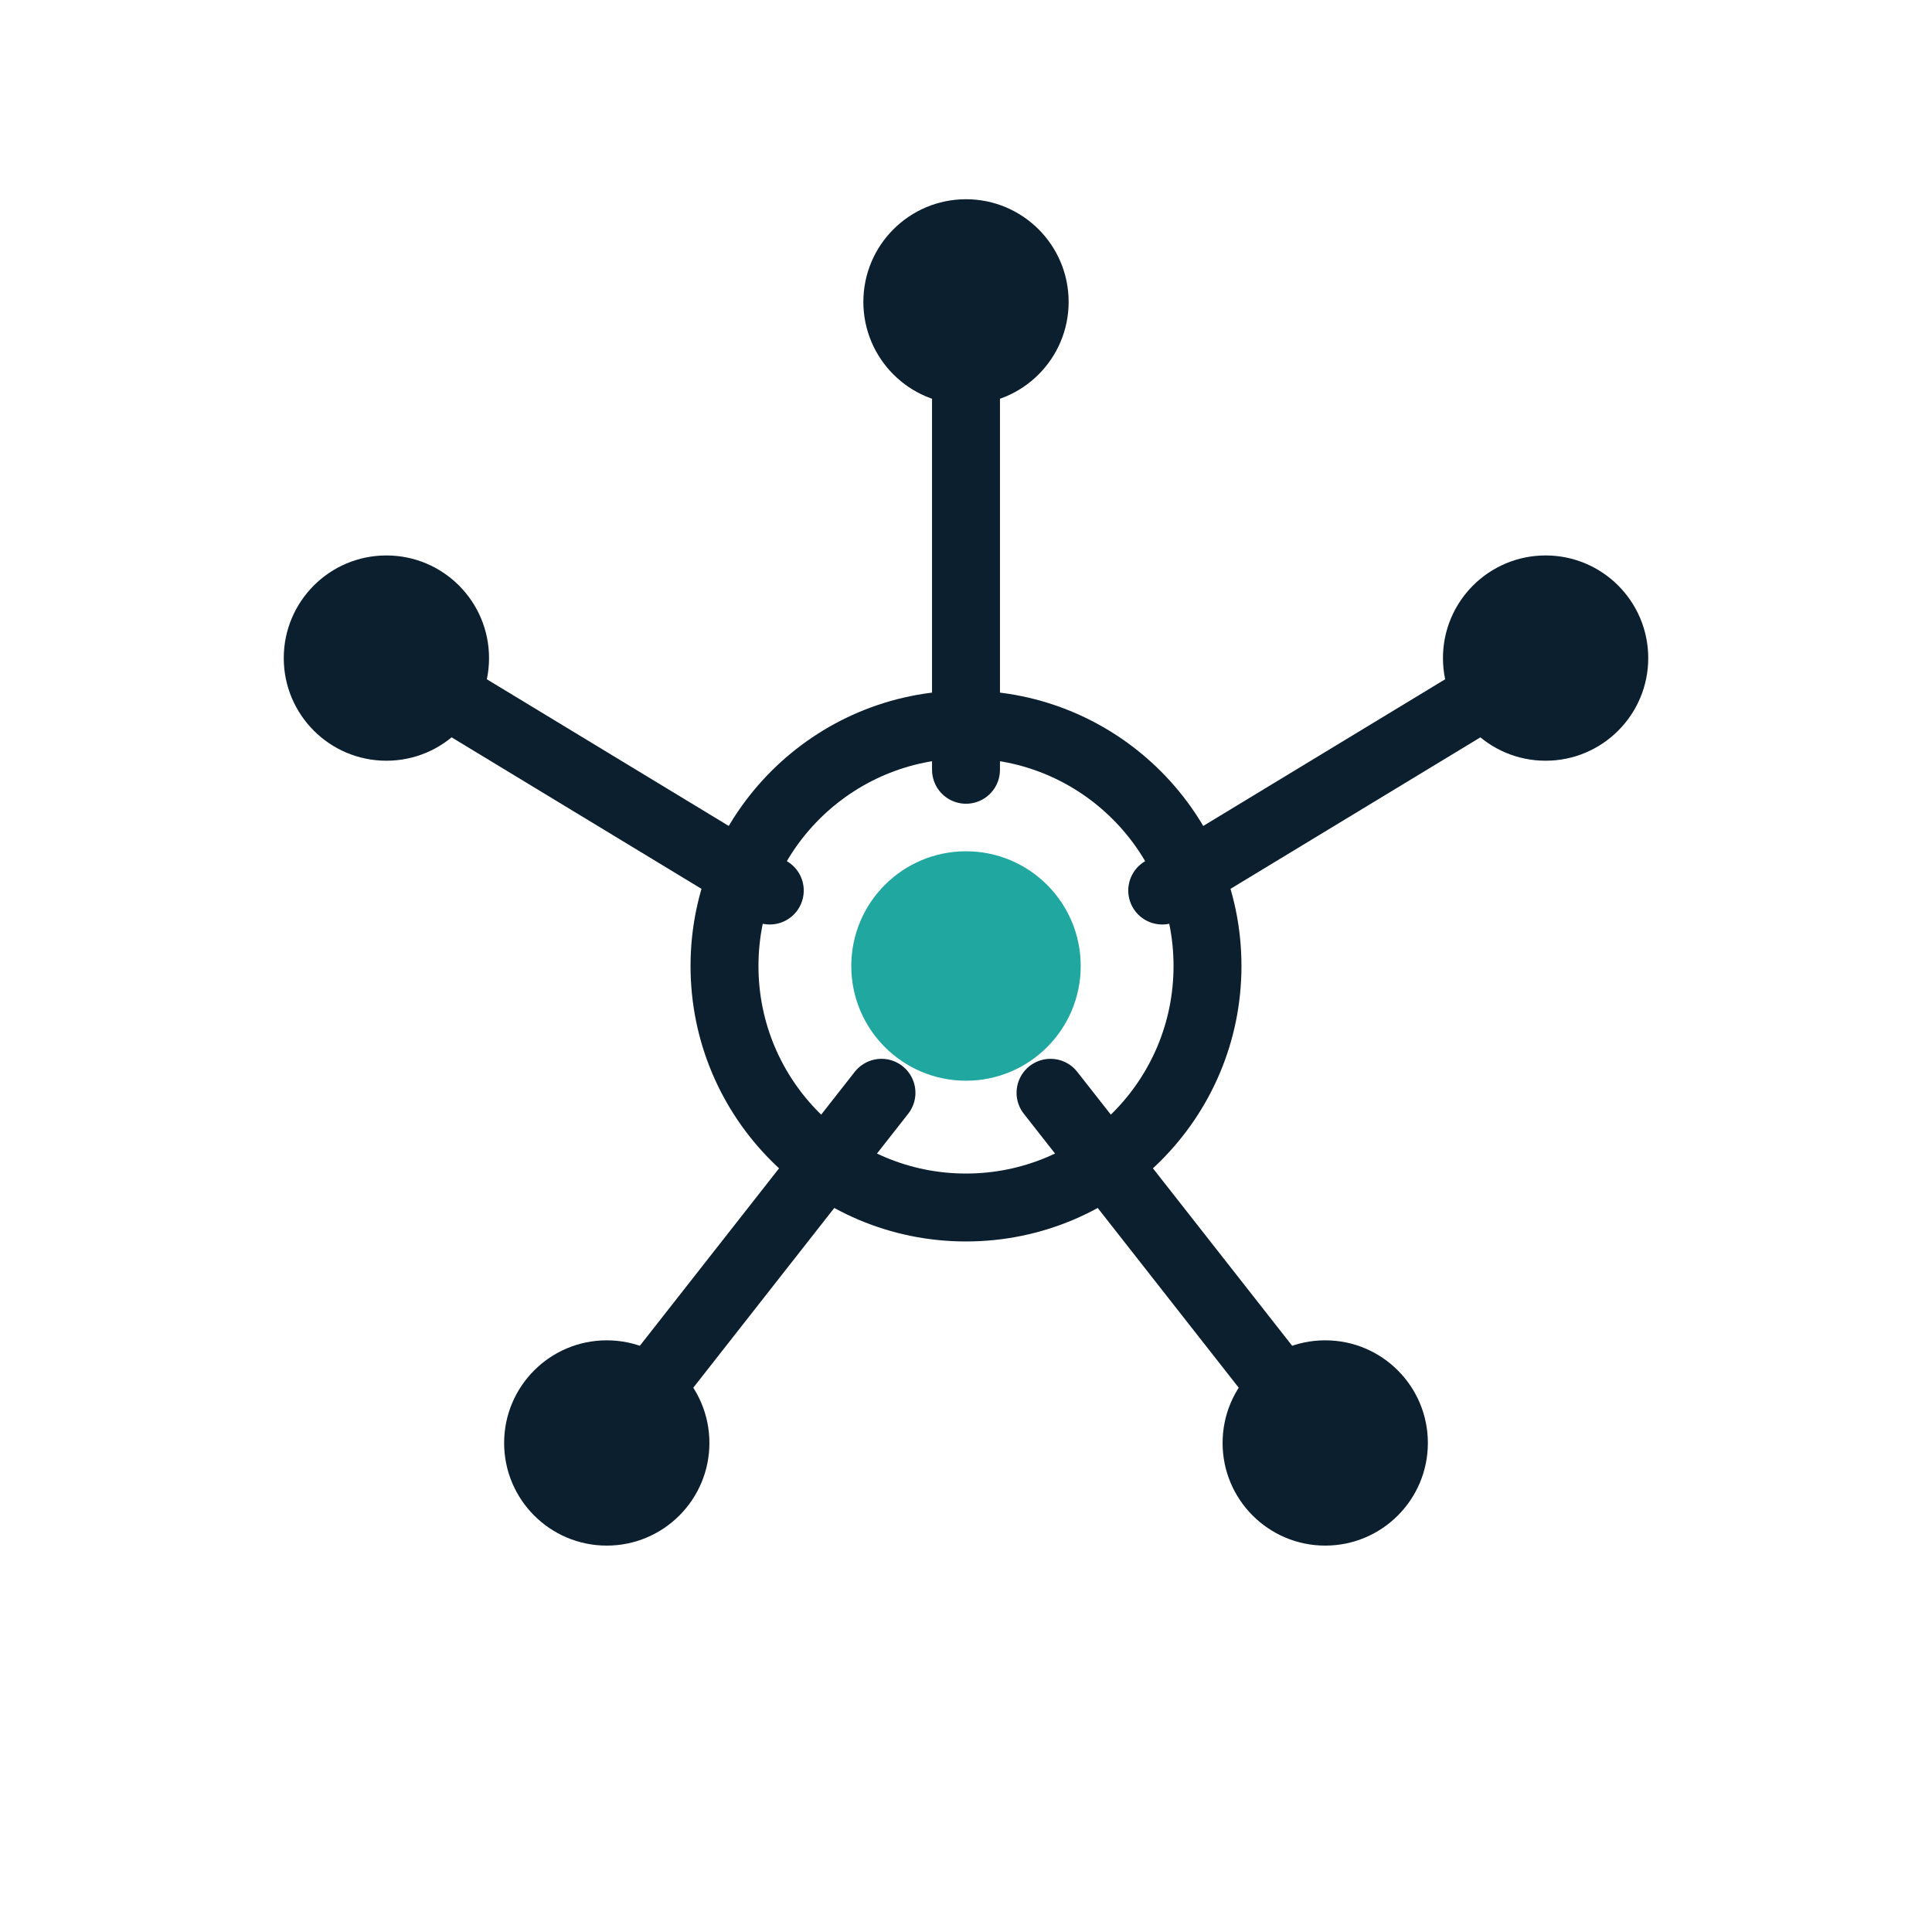
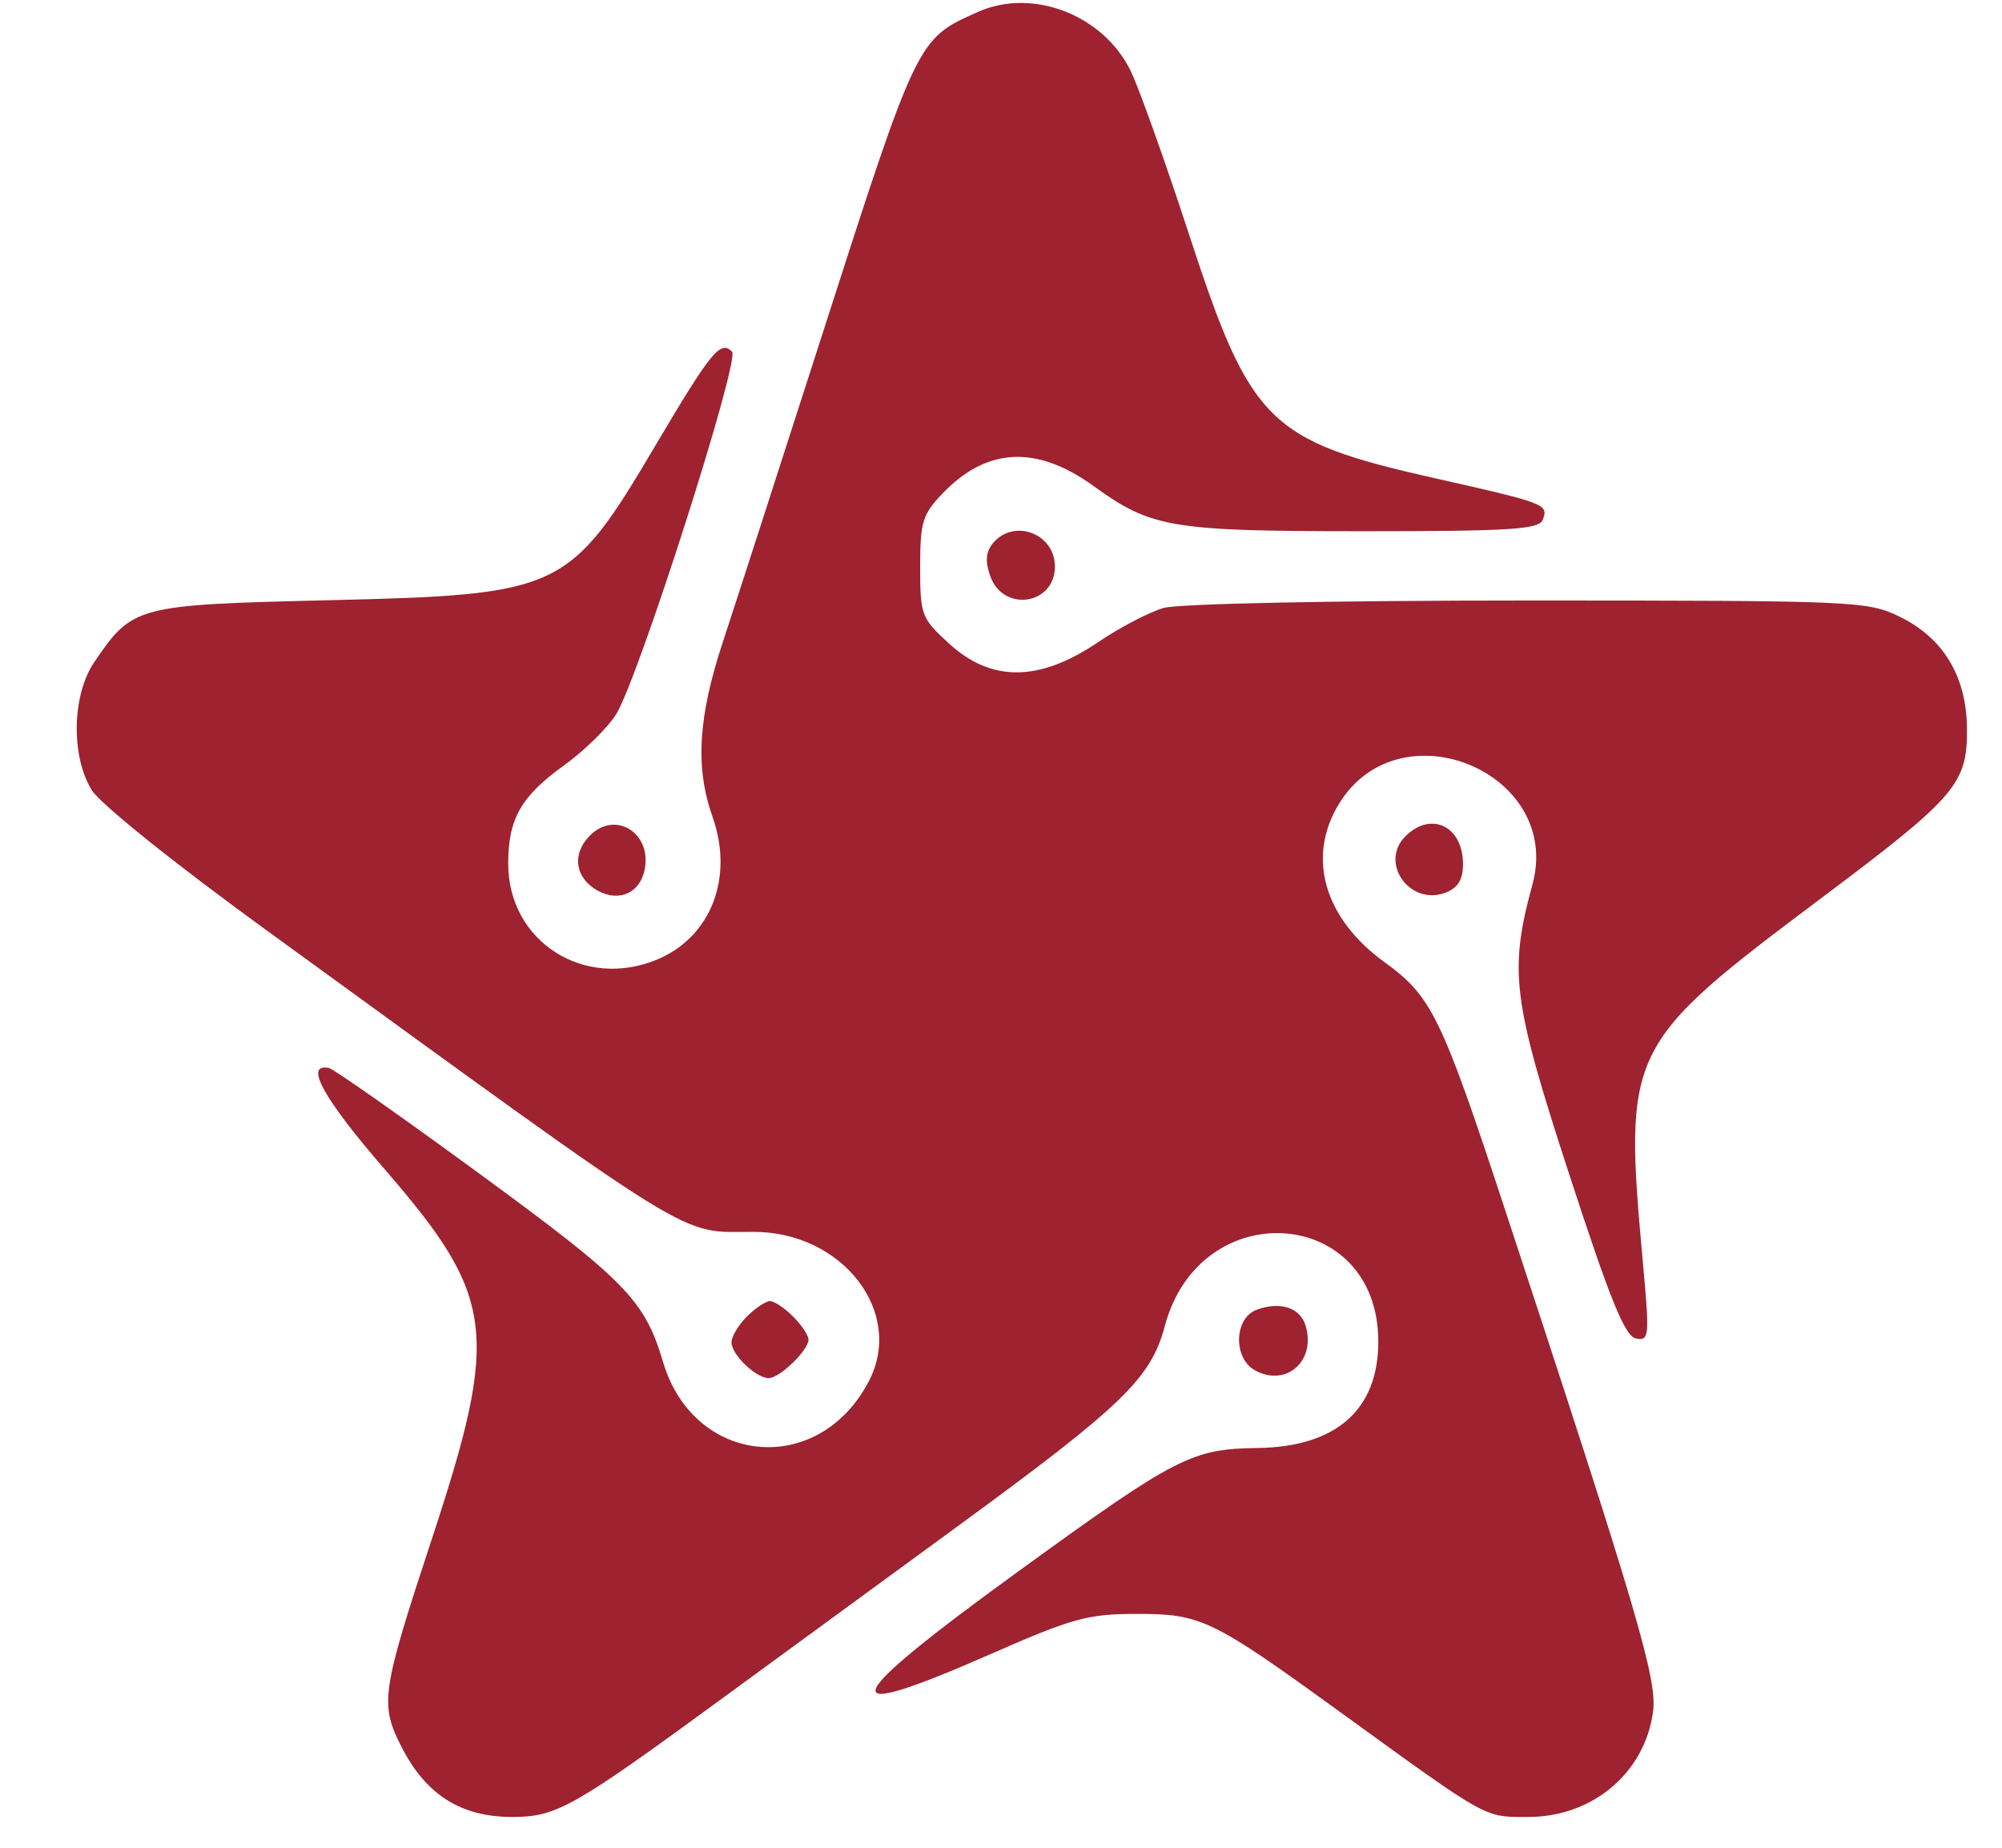
- <svg xmlns="http://www.w3.org/2000/svg" viewBox="0 0 64 64" role="img" aria-label="Stellab">
-   <g fill="none" stroke="#0B1F2E" stroke-width="2.25" stroke-linecap="round" stroke-linejoin="round">
-     <path d="M32 10 L32 25.5" />
-     <path d="M51.2 21.8 L38.5 29.5" />
-     <path d="M43.9 47.8 L34.8 36.2" />
-     <path d="M20.1 47.8 L29.2 36.2" />
-     <path d="M12.8 21.8 L25.5 29.5" />
-     <circle cx="32" cy="32" r="8" />
-   </g>
-   <circle cx="32" cy="10" r="3.4" fill="#0B1F2E" />
-   <circle cx="51.2" cy="21.8" r="3.4" fill="#0B1F2E" />
-   <circle cx="43.9" cy="47.8" r="3.4" fill="#0B1F2E" />
-   <circle cx="20.1" cy="47.8" r="3.4" fill="#0B1F2E" />
-   <circle cx="12.8" cy="21.8" r="3.4" fill="#0B1F2E" />
-   <circle cx="32" cy="32" r="3.8" fill="#1FA7A0" />
+ <svg xmlns="http://www.w3.org/2000/svg" viewBox="0 0 260 240" role="img" aria-label="Stellab">
+   <path fill="#9E2230" fill-rule="evenodd" d="M 127.007 1.547 C 119.057 5.100, 119.220 4.759, 106.446 44.500 C 101.143 61, 95.498 78.463, 93.902 83.307 C 90.650 93.177, 90.264 99.663, 92.545 106.124 C 95.325 113.999, 92.331 121.710, 85.364 124.621 C 75.846 128.598, 66 122.272, 66 112.179 C 66 106.369, 67.663 103.430, 73.199 99.452 C 75.866 97.536, 78.944 94.513, 80.038 92.734 C 82.970 87.966, 96.138 46.738, 95.070 45.670 C 93.560 44.160, 92.364 45.625, 85.130 57.849 C 73.937 76.765, 72.937 77.240, 42.821 77.959 C 17.663 78.559, 17.230 78.673, 12.250 85.990 C 9.352 90.248, 9.185 98.151, 11.900 102.603 C 12.987 104.387, 22.657 112.147, 34.646 120.858 C 91.614 162.249, 87.975 159.997, 97.899 160.004 C 109.398 160.011, 117.457 170.402, 112.878 179.316 C 106.396 191.932, 90.106 190.442, 86.097 176.866 C 83.744 168.902, 81.260 166.353, 62.347 152.508 C 52.151 145.043, 43.315 138.838, 42.713 138.718 C 39.448 138.068, 41.962 142.634, 49.950 151.862 C 64.345 168.491, 64.924 173.058, 56.049 200 C 49.508 219.857, 49.295 221.348, 52.193 226.992 C 55.347 233.134, 59.897 236, 66.493 236 C 72.299 236, 74.351 234.838, 94.182 220.320 C 100.057 216.019, 113.598 206.116, 124.272 198.314 C 145.785 182.589, 149.467 179.035, 151.269 172.254 C 155.848 155.019, 179 156.680, 179 174.244 C 179 183.124, 173.532 187.942, 163.300 188.076 C 154.778 188.188, 152.745 189.234, 132.487 203.929 C 108.624 221.238, 107.639 224.079, 128.710 214.818 C 139.214 210.202, 141.263 209.635, 147.500 209.626 C 155.986 209.613, 157.306 210.246, 174 222.341 C 193.470 236.446, 192.670 236, 198.492 236 C 206.826 236, 213.619 230.262, 214.683 222.324 C 215.246 218.132, 212.646 209.316, 195.419 157 C 187.186 131.996, 185.924 129.406, 179.826 124.989 C 171.956 119.288, 169.662 111.345, 173.886 104.420 C 181.755 91.515, 202.976 100.338, 199.022 114.872 C 195.945 126.185, 196.411 129.865, 203.783 152.498 C 209.108 168.843, 211.030 173.575, 212.456 173.849 C 214.181 174.181, 214.236 173.622, 213.394 164.351 C 210.841 136.230, 211.067 135.767, 236.739 116.500 C 254.050 103.508, 255.518 101.791, 255.451 94.617 C 255.387 87.821, 252.374 82.844, 246.647 80.071 C 242.519 78.073, 240.827 78, 198.428 78 C 173.116 78, 153.057 78.410, 151.114 78.967 C 149.259 79.499, 145.437 81.495, 142.621 83.403 C 134.976 88.581, 128.757 88.637, 123.235 83.577 C 119.655 80.295, 119.500 79.884, 119.500 73.643 C 119.500 67.813, 119.805 66.813, 122.415 64.089 C 128.161 58.091, 134.636 57.780, 142.045 63.147 C 149.521 68.563, 152.130 69, 177.019 69 C 196.113 69, 199.877 68.763, 200.349 67.532 C 201.131 65.496, 200.834 65.382, 186.210 62.084 C 164.737 57.243, 162.411 54.931, 154.439 30.500 C 151.388 21.150, 147.984 11.604, 146.875 9.288 C 143.368 1.964, 134.128 -1.636, 127.007 1.547 M 128.950 70.560 C 128.026 71.673, 127.926 72.890, 128.598 74.810 C 130.265 79.570, 137 78.582, 137 73.578 C 137 69.292, 131.663 67.291, 128.950 70.560 M 76.625 108.518 C 74.402 110.741, 74.586 113.597, 77.065 115.333 C 79.852 117.285, 82.882 116.317, 83.658 113.226 C 84.875 108.377, 80.017 105.126, 76.625 108.518 M 182.518 108.625 C 179.071 112.072, 183.121 117.733, 187.750 115.937 C 189.348 115.317, 190 114.244, 190 112.232 C 190 107.303, 185.844 105.299, 182.518 108.625 M 97 171 C 95.900 172.100, 95 173.605, 95 174.345 C 95 175.946, 98.168 179, 99.829 179 C 101.259 179, 105 175.382, 105 174 C 105 173.450, 104.100 172.100, 103 171 C 101.900 169.900, 100.550 169, 100 169 C 99.450 169, 98.100 169.900, 97 171 M 163.213 170.117 C 160.239 171.217, 160.123 176.460, 163.038 178.020 C 167.114 180.202, 170.985 176.679, 169.534 172.108 C 168.809 169.823, 166.215 169.006, 163.213 170.117" />
</svg>
